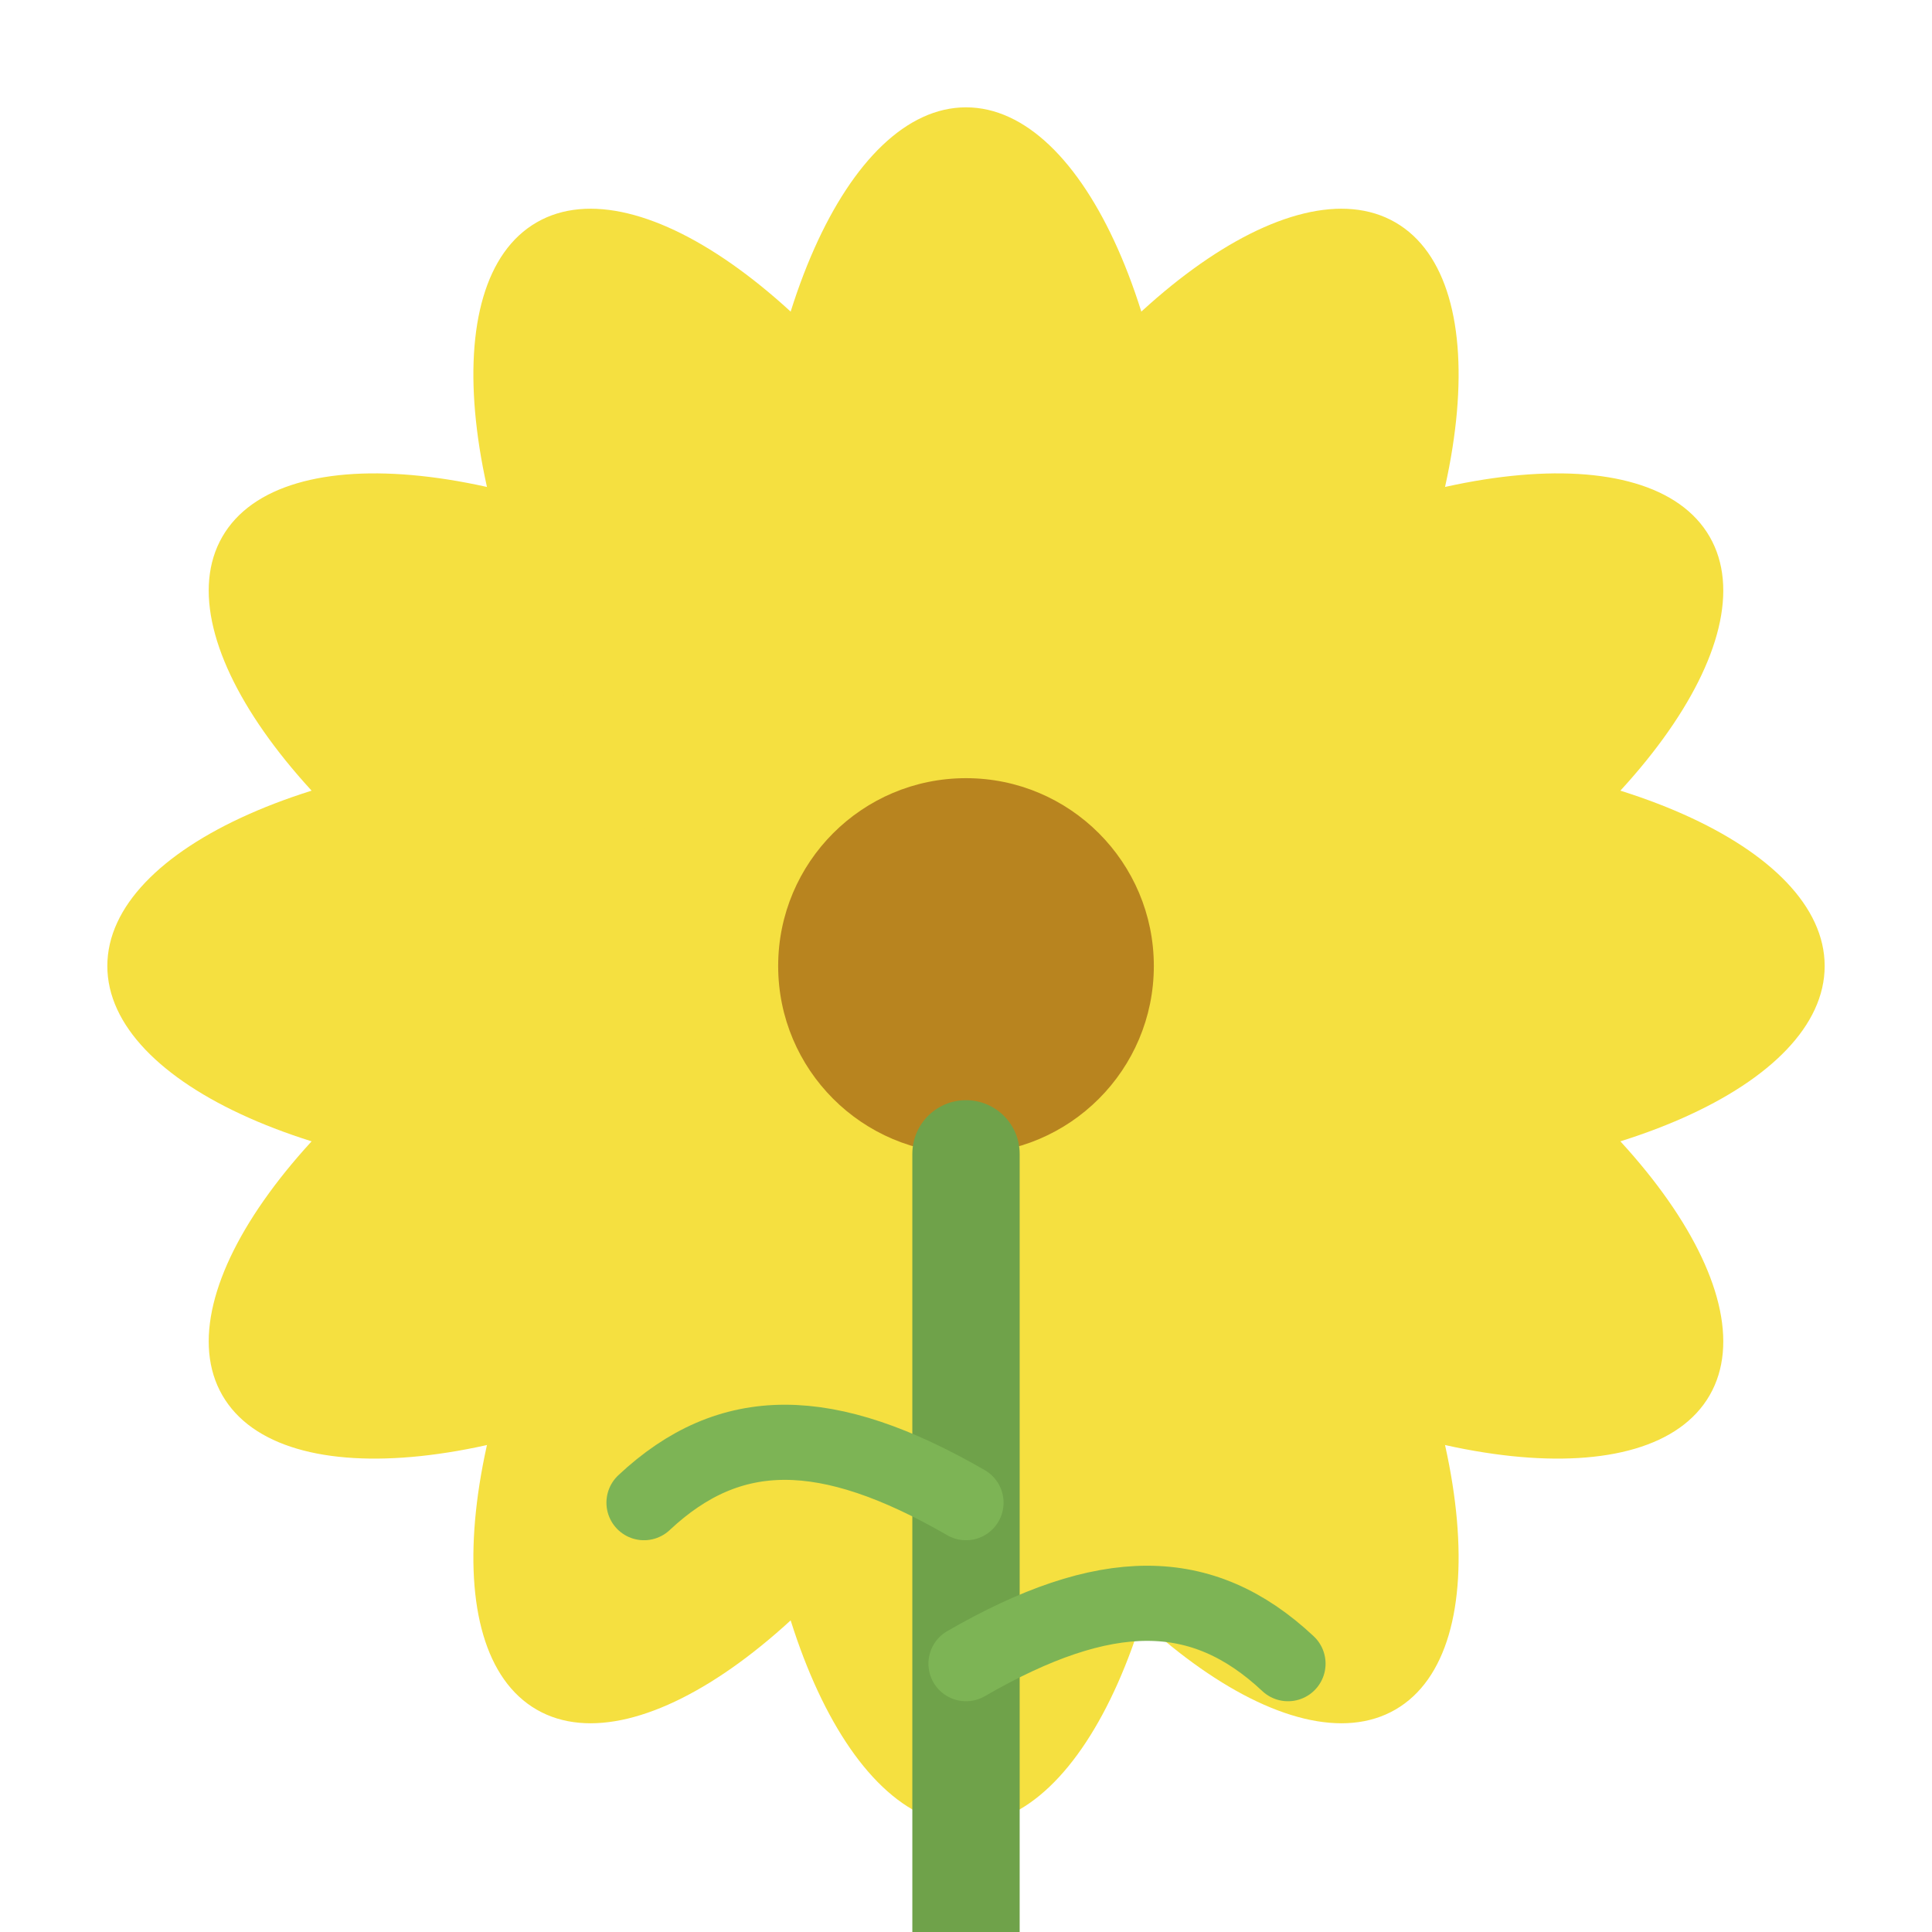
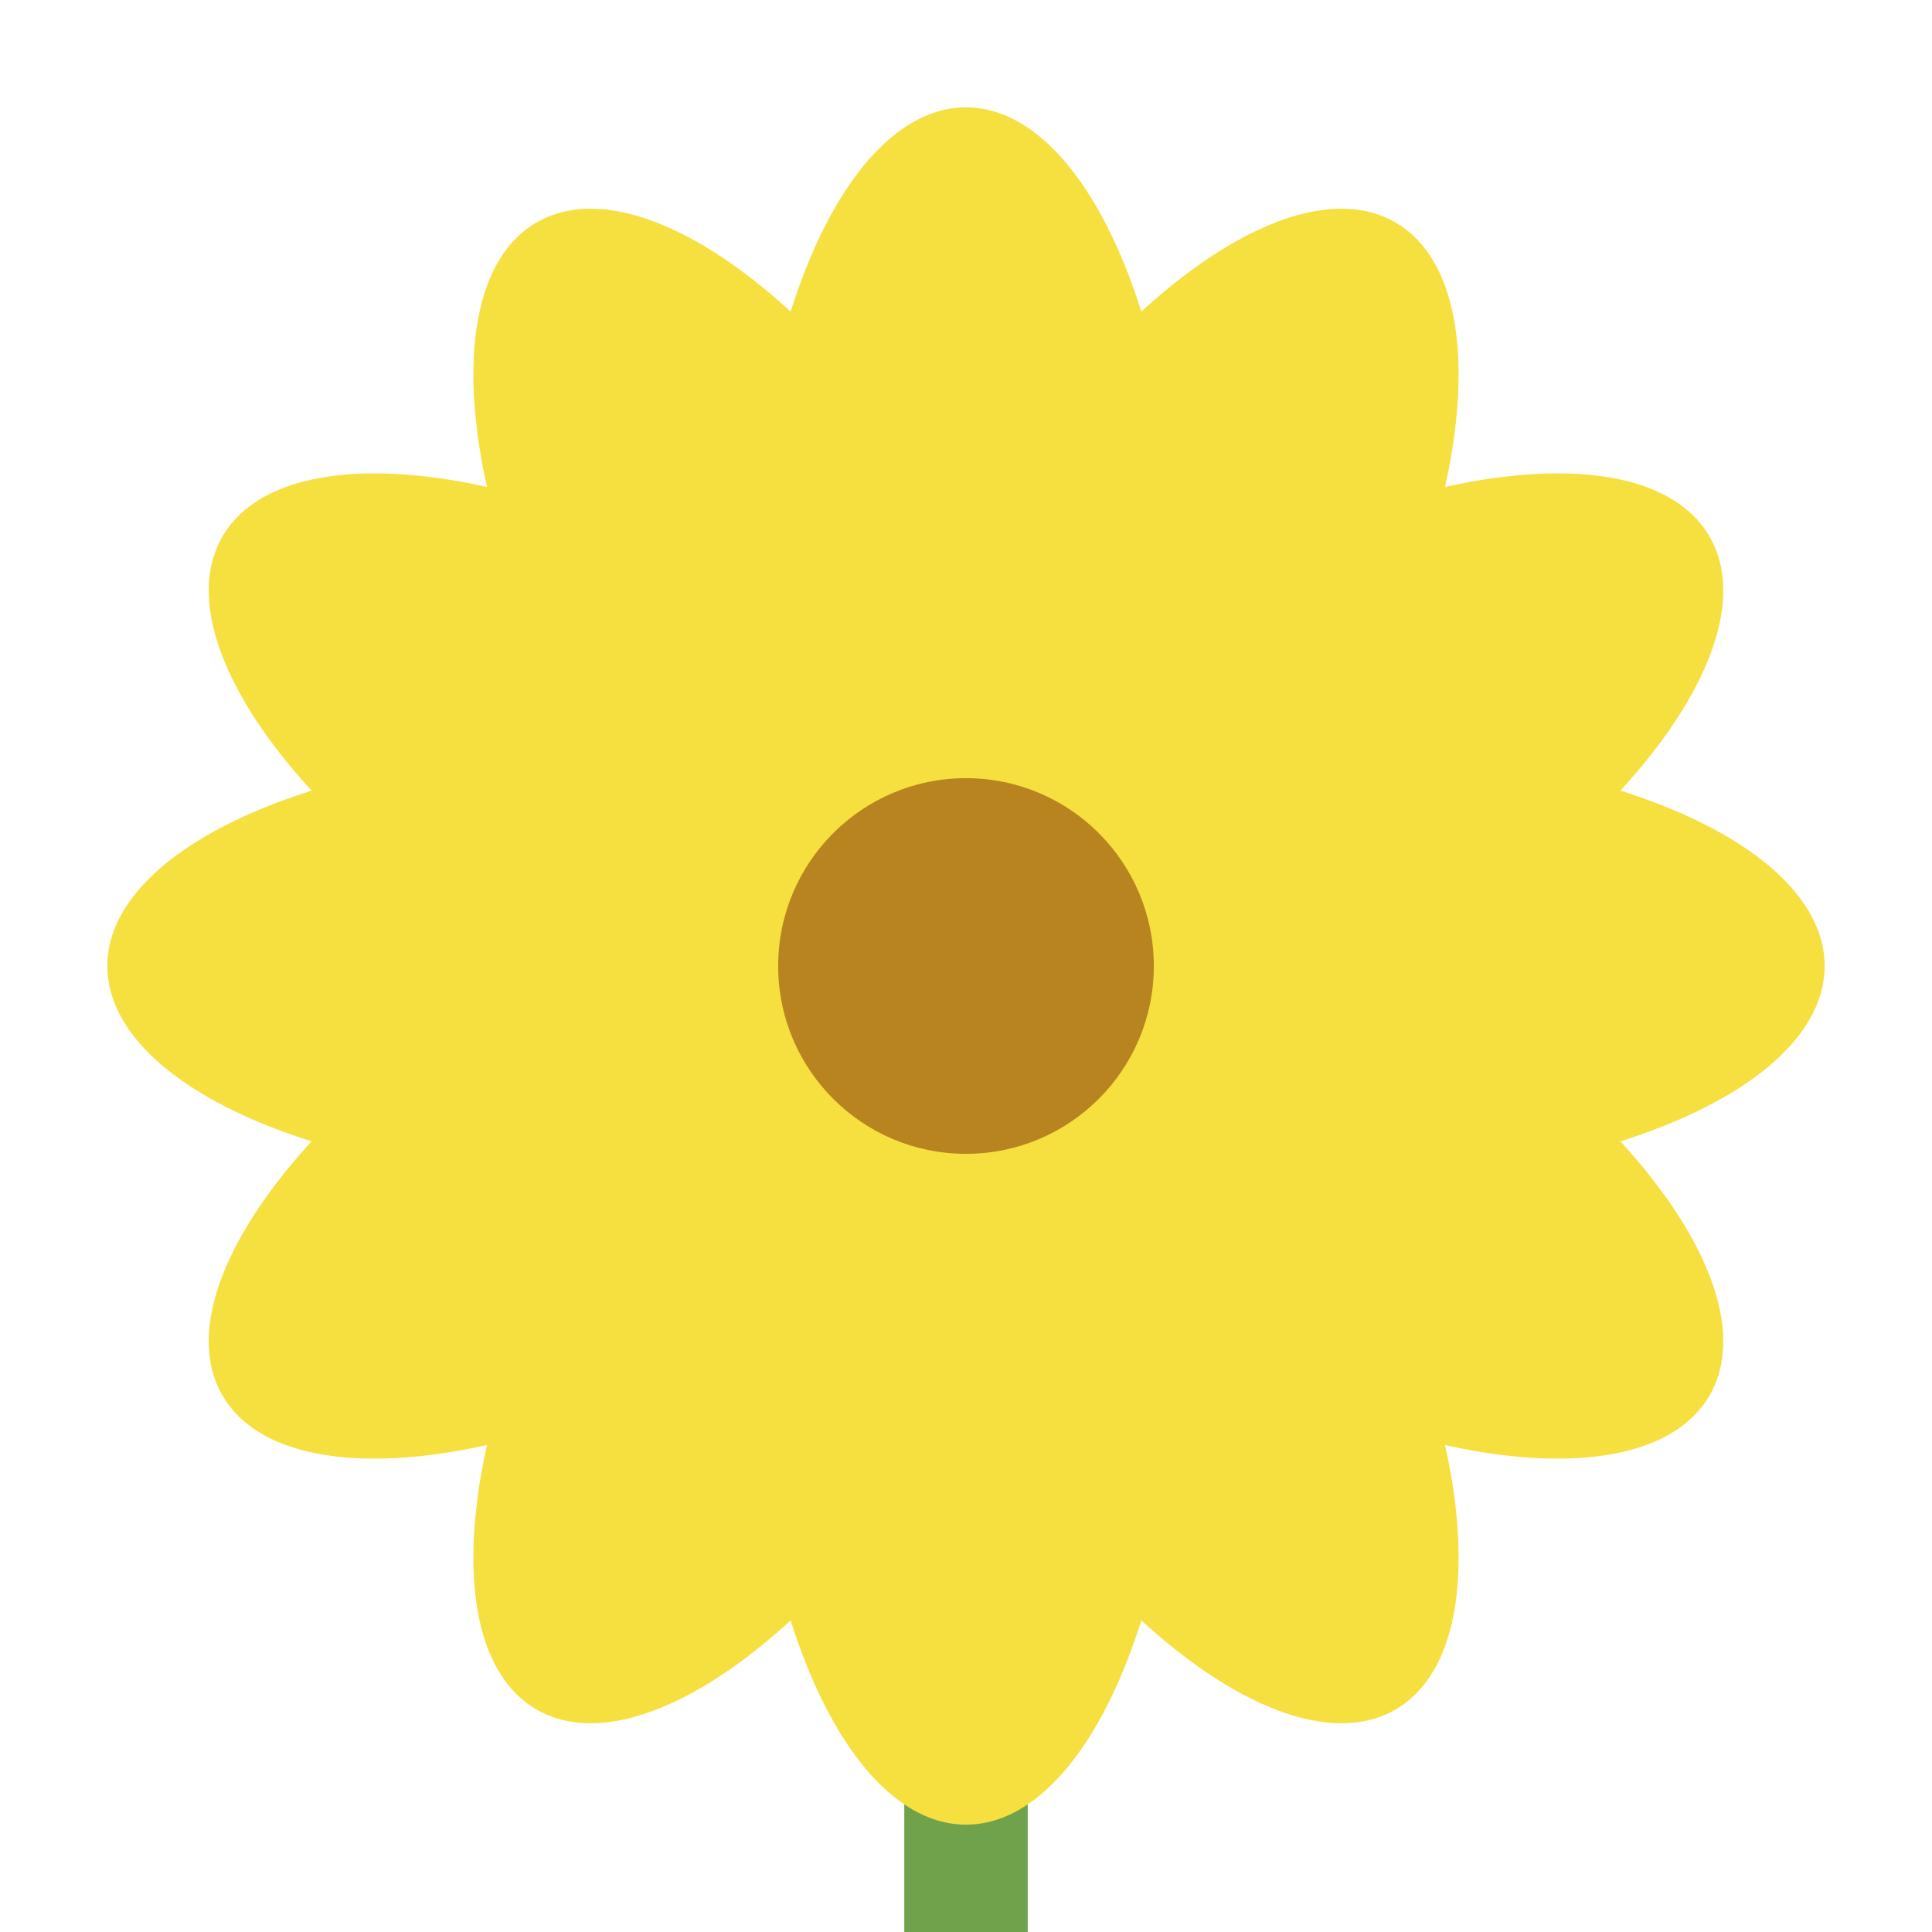
<svg xmlns="http://www.w3.org/2000/svg" width="36" height="36" viewBox="-18 -18 36 36">
+   <path d="M0 20 L0 -1" stroke="#6fa24a" stroke-width="2.3" stroke-linecap="round" />
  <g>
    <ellipse cx="0" cy="-7" rx="4" ry="9" fill="#f5e040" />
    <ellipse cx="0" cy="-7" rx="4" ry="9" fill="#f5e040" transform="rotate(30)" />
    <ellipse cx="0" cy="-7" rx="4" ry="9" fill="#f5e040" transform="rotate(60)" />
    <ellipse cx="0" cy="-7" rx="4" ry="9" fill="#f5e040" transform="rotate(90)" />
    <ellipse cx="0" cy="-7" rx="4" ry="9" fill="#f5e040" transform="rotate(120)" />
    <ellipse cx="0" cy="-7" rx="4" ry="9" fill="#f5e040" transform="rotate(150)" />
    <ellipse cx="0" cy="-7" rx="4" ry="9" fill="#f5e040" transform="rotate(180)" />
    <ellipse cx="0" cy="-7" rx="4" ry="9" fill="#f5e040" transform="rotate(210)" />
    <ellipse cx="0" cy="-7" rx="4" ry="9" fill="#f5e040" transform="rotate(240)" />
    <ellipse cx="0" cy="-7" rx="4" ry="9" fill="#f5e040" transform="rotate(270)" />
    <ellipse cx="0" cy="-7" rx="4" ry="9" fill="#f5e040" transform="rotate(300)" />
    <ellipse cx="0" cy="-7" rx="4" ry="9" fill="#f5e040" transform="rotate(330)" />
  </g>
  <circle cx="0" cy="0" r="3.5" fill="#b8841f" />
-   <path d="M0 3.5 L0 18" stroke="#6fa24a" stroke-width="2" stroke-linecap="round" />
-   <path d="M0 10 C-2.6 8.5 -4.4 8.5 -6 10" stroke="#7db455" stroke-width="1.4" stroke-linecap="round" fill="none" />
-   <path d="M0 13 C2.6 11.5 4.4 11.5 6 13" stroke="#7db455" stroke-width="1.4" stroke-linecap="round" fill="none" />
</svg>
